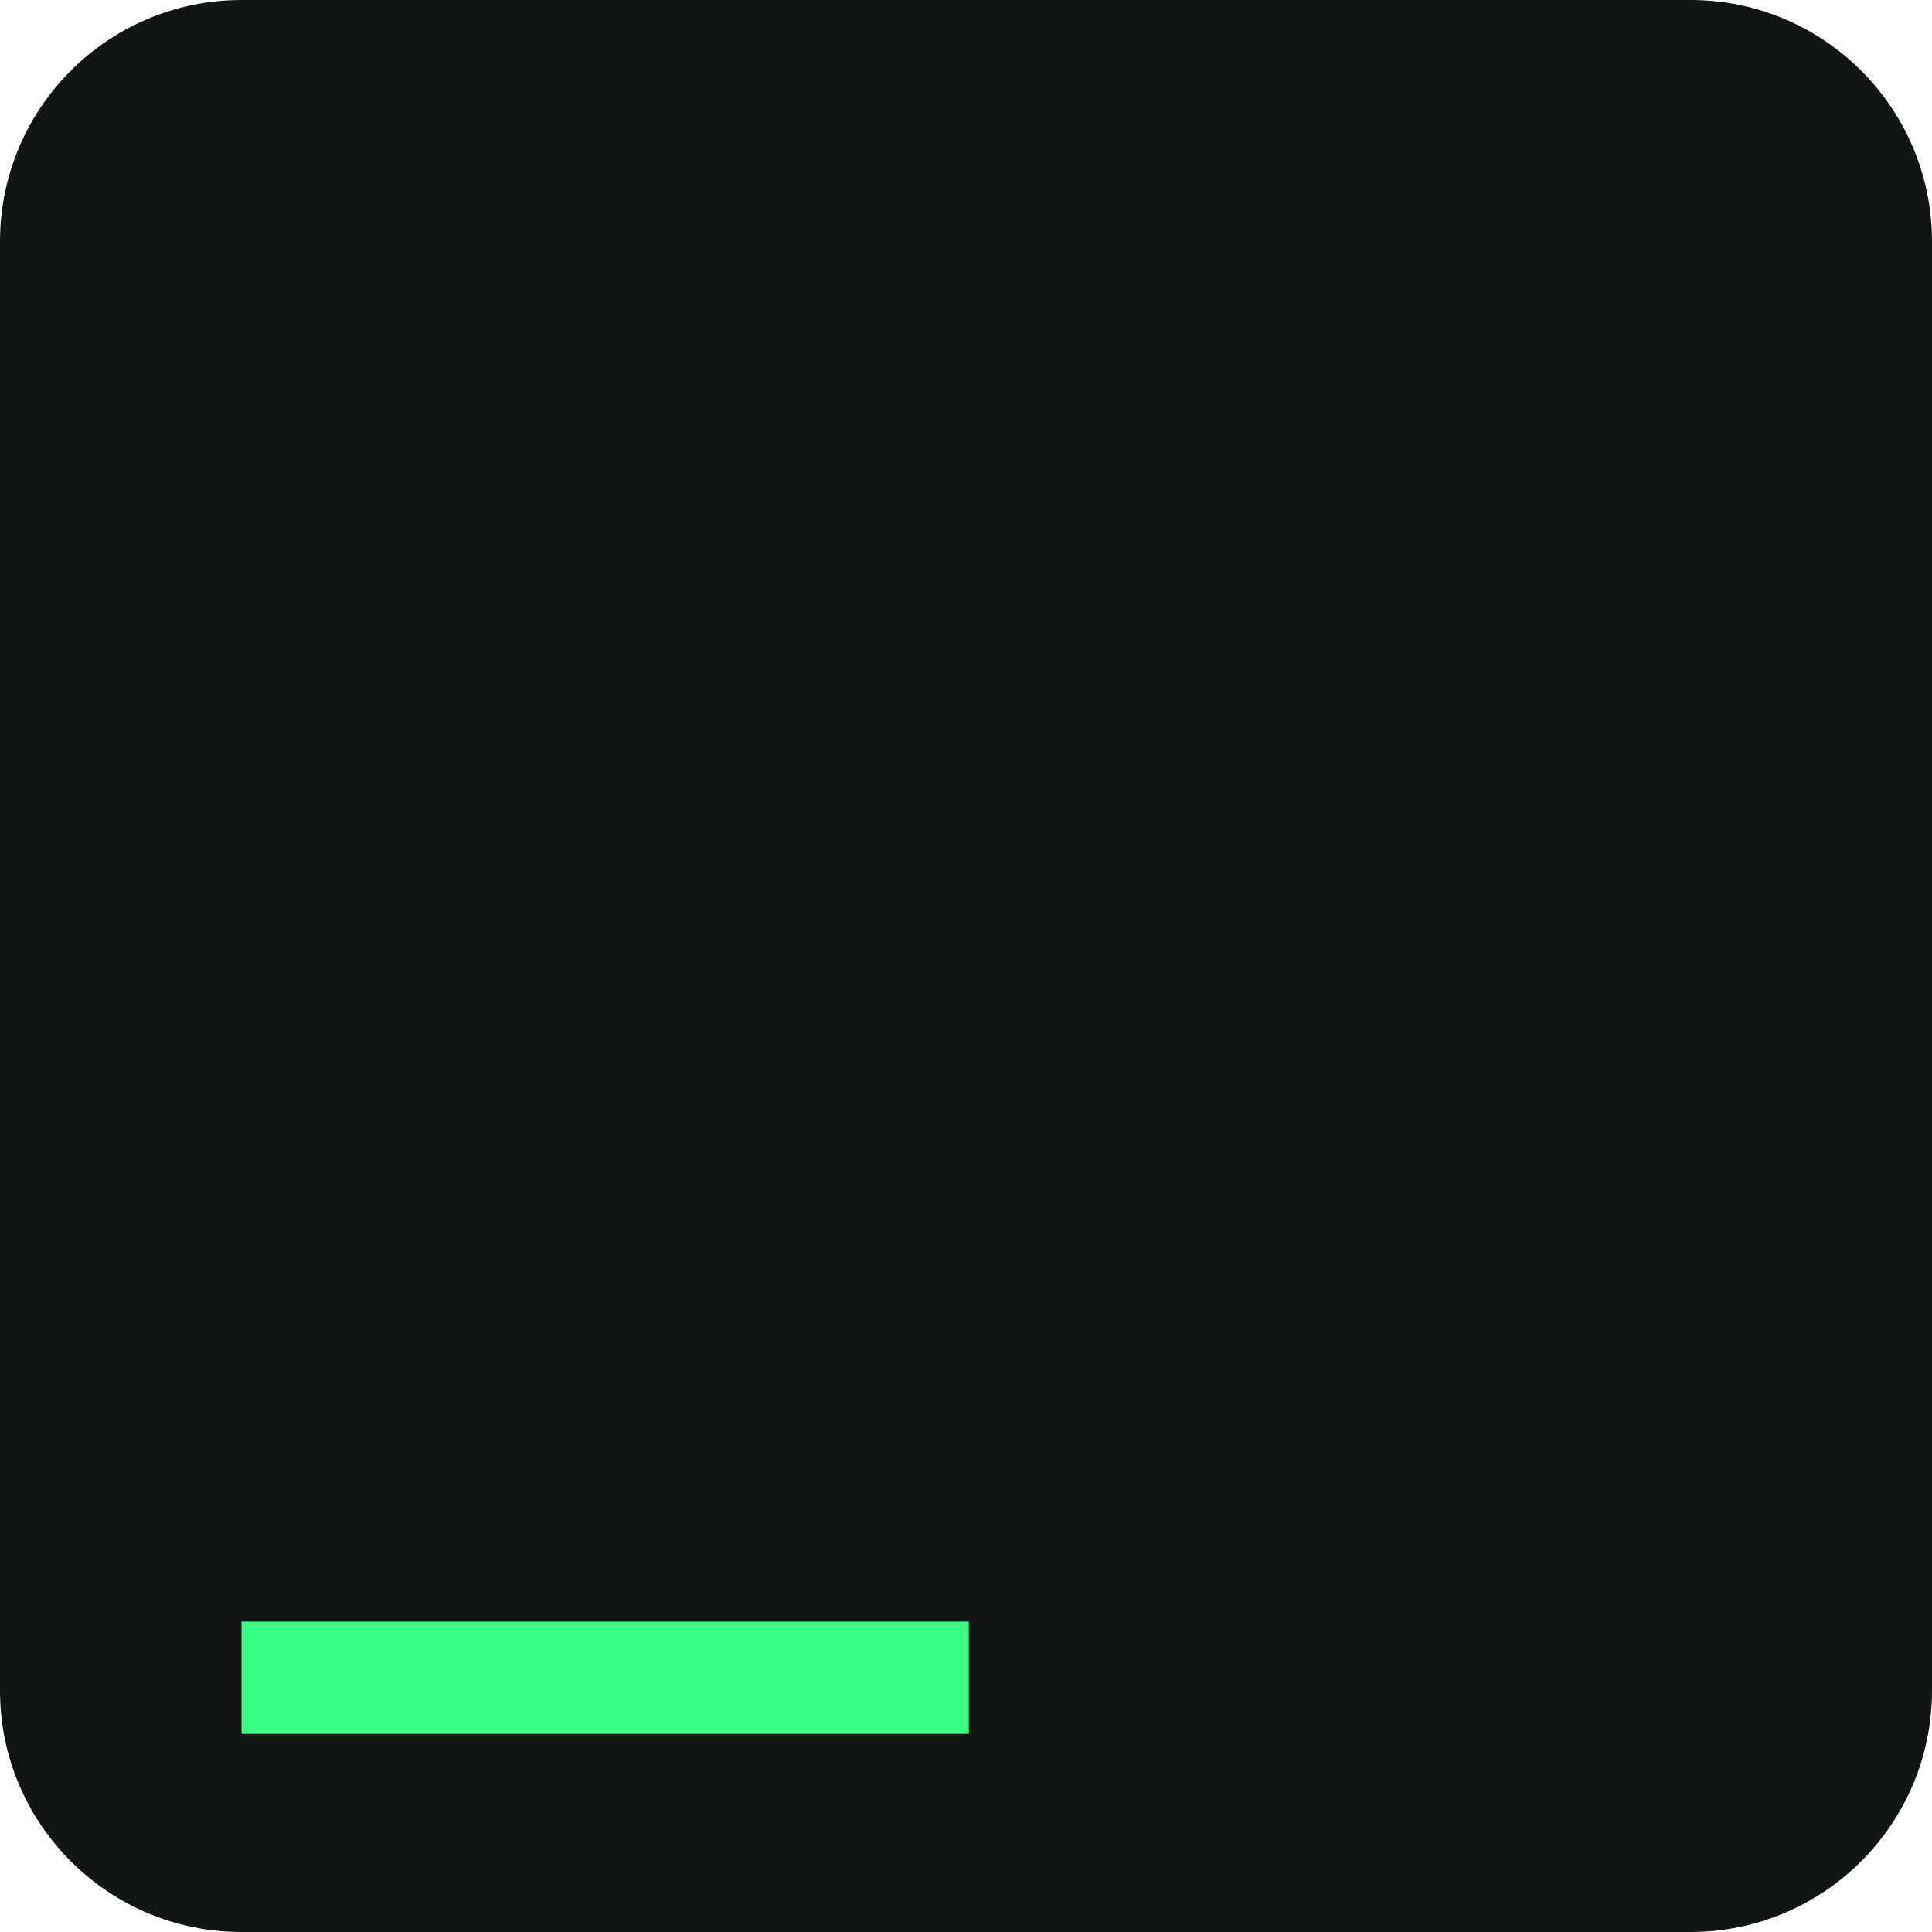
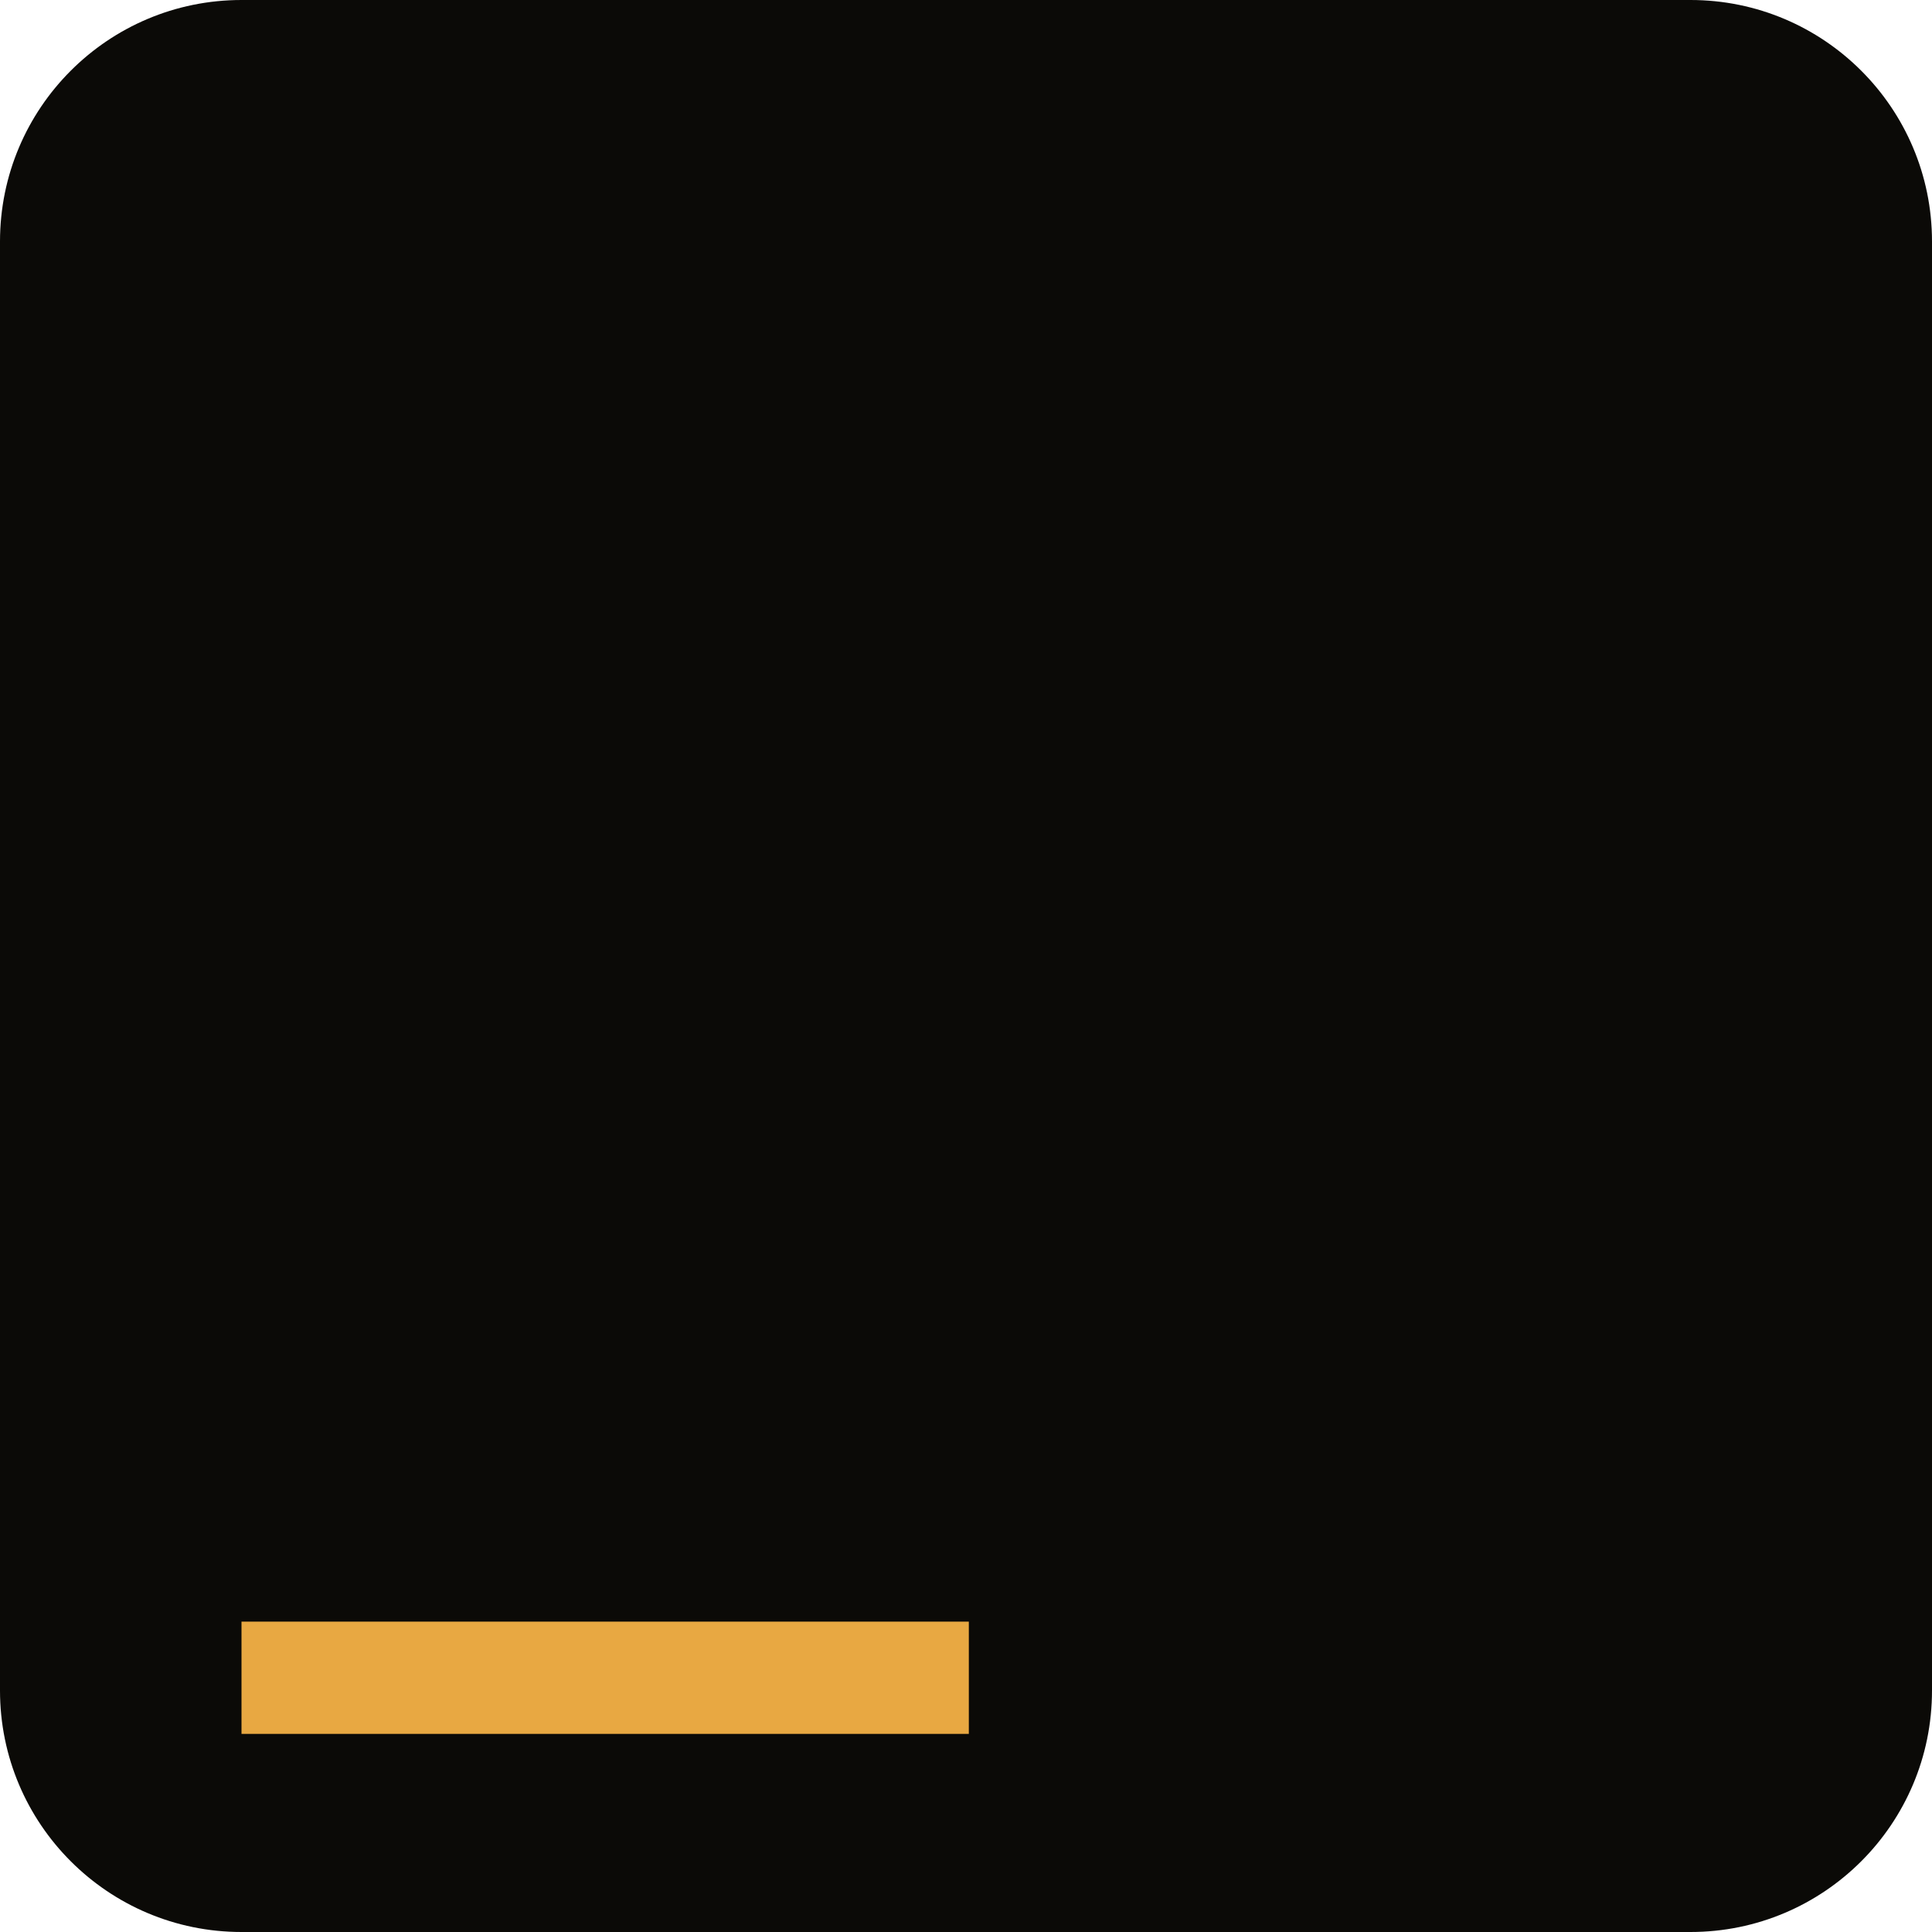
<svg xmlns="http://www.w3.org/2000/svg" viewBox="0 0 32 32" fill="none">
-   <rect width="32" height="32" rx="4" fill="#111614" />
-   <text x="4" y="24" font-family="monospace" font-size="20" font-weight="bold" fill="#39FF85">_</text>
+   <rect width="32" height="32" rx="4" fill="#0B0A07" />
+   <text x="4" y="24" font-family="monospace" font-size="20" font-weight="bold" fill="#E8A842">_</text>
</svg>
